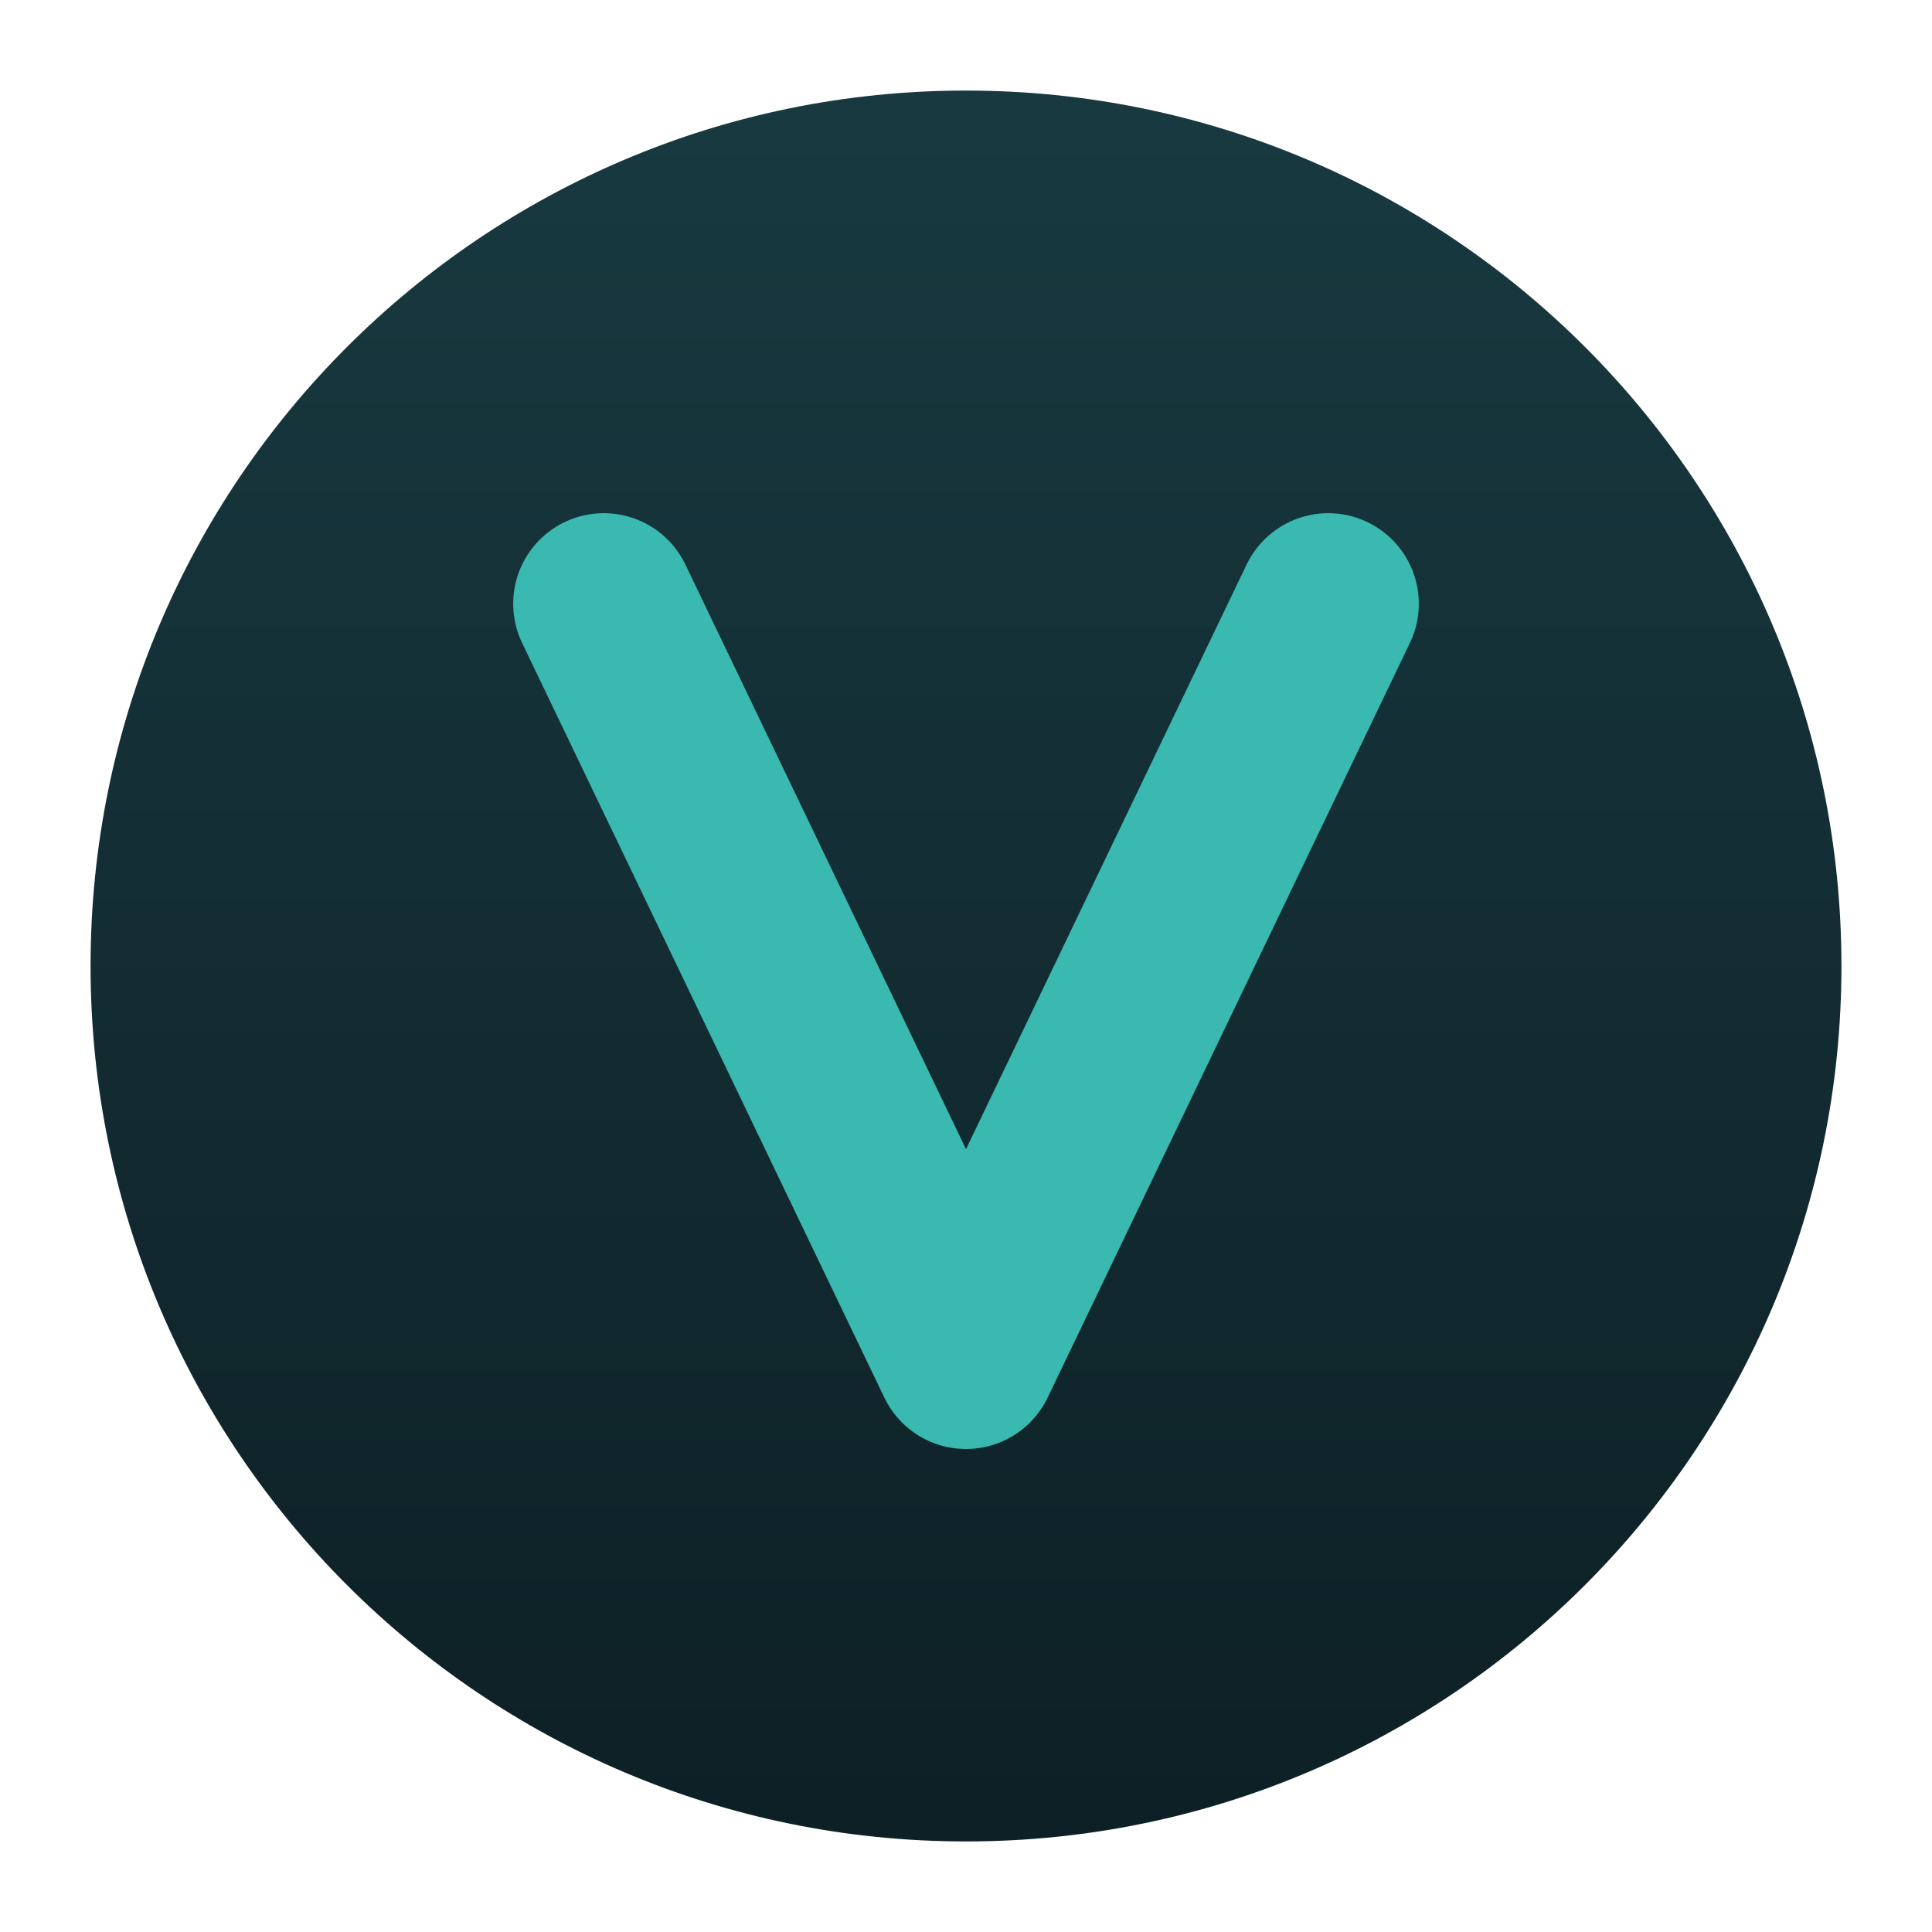
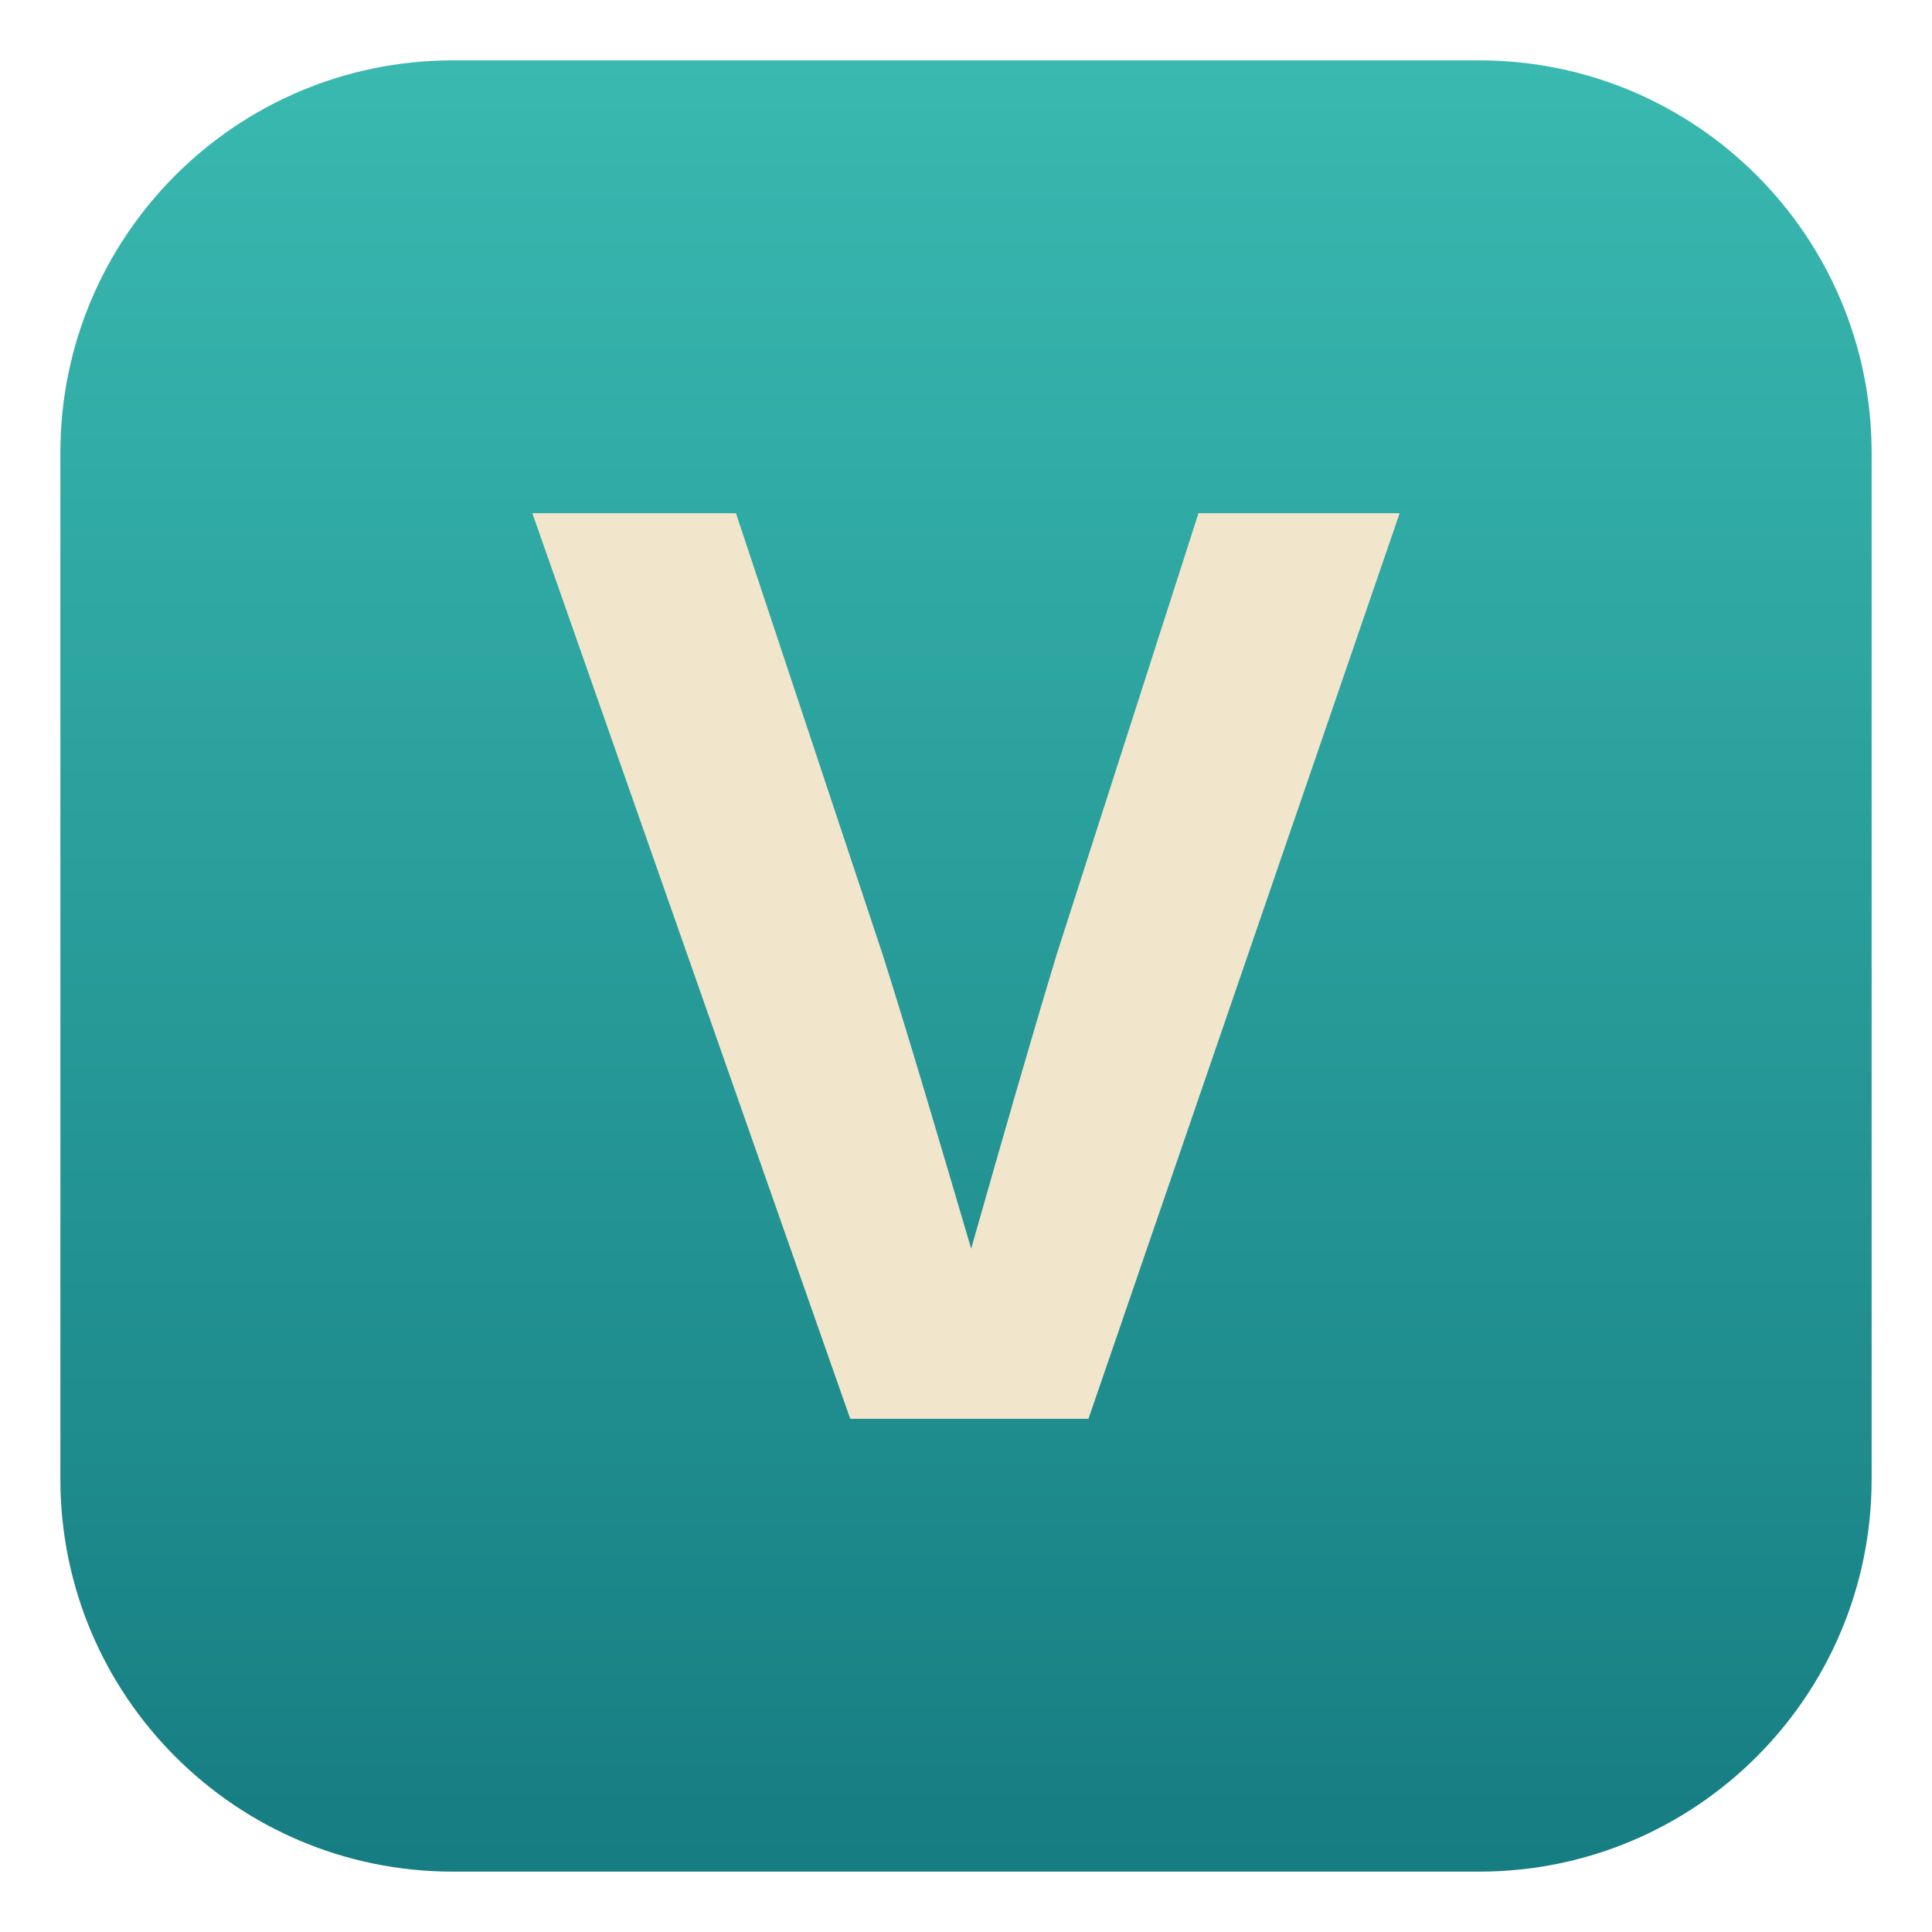
- <svg xmlns="http://www.w3.org/2000/svg" width="64" height="64" viewBox="0 0 64 64">
+ <svg xmlns="http://www.w3.org/2000/svg" width="256" height="256" viewBox="0 0 256 256">
  <defs>
-     <linearGradient id="bg" x1="0" y1="4" x2="0" y2="60" gradientUnits="userSpaceOnUse">
-       <stop offset="0" stop-color="#183940" />
-       <stop offset="1" stop-color="#0D2025" />
+     <linearGradient id="t" x1="0" y1="8" x2="0" y2="248" gradientUnits="userSpaceOnUse">
+       <stop offset="0" stop-color="#39B9B0" />
+       <stop offset="1" stop-color="#167D82" />
    </linearGradient>
  </defs>
-   <circle cx="32" cy="32" r="29" fill="url(#bg)" />
-   <path d="M20 20L32 45L44 20" fill="none" stroke="#39B9B0" stroke-width="6" stroke-linecap="round" stroke-linejoin="round" />
+   <rect x="8" y="8" width="240" height="240" rx="52" fill="url(#t)" />
+   <path d="M112.658 188.0H144.228L185.463 68H158.805L140.04 126.389C136.577 137.826 132.872 150.711 128.685 165.45C124.336 150.711 120.55 137.826 116.926 126.389L97.517 68H70.537Z" fill="#F1E5CC" />
</svg>
